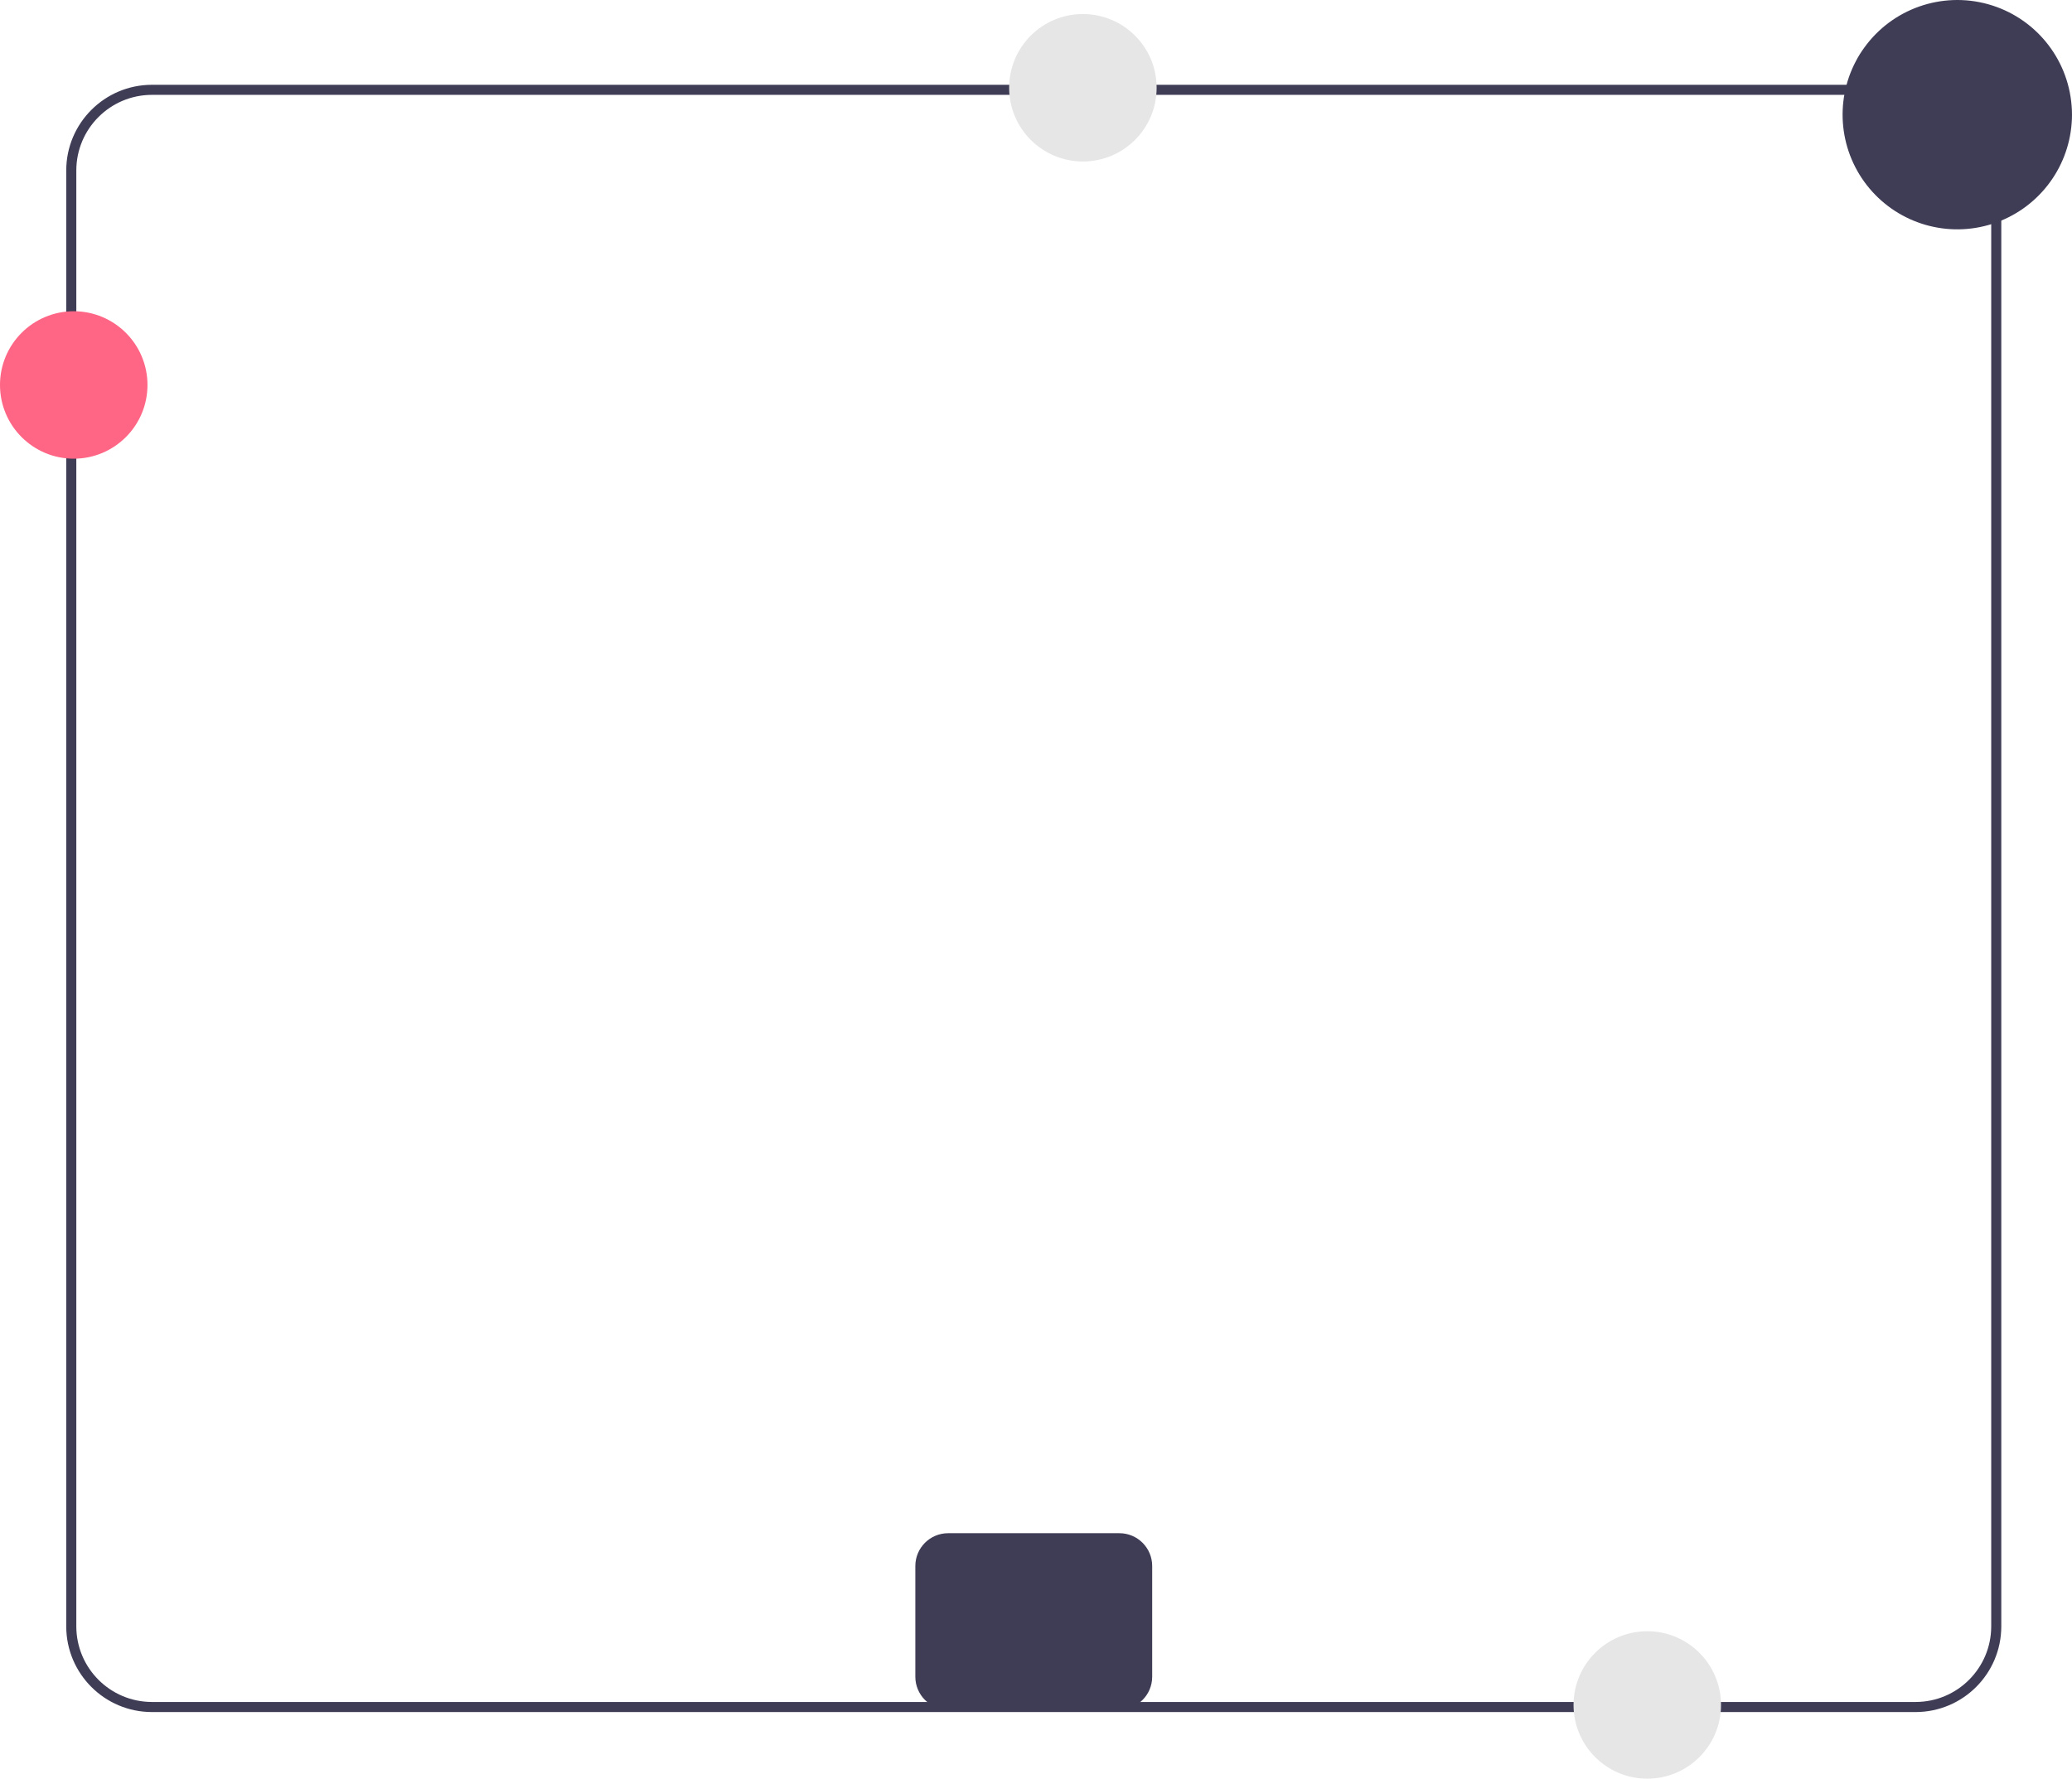
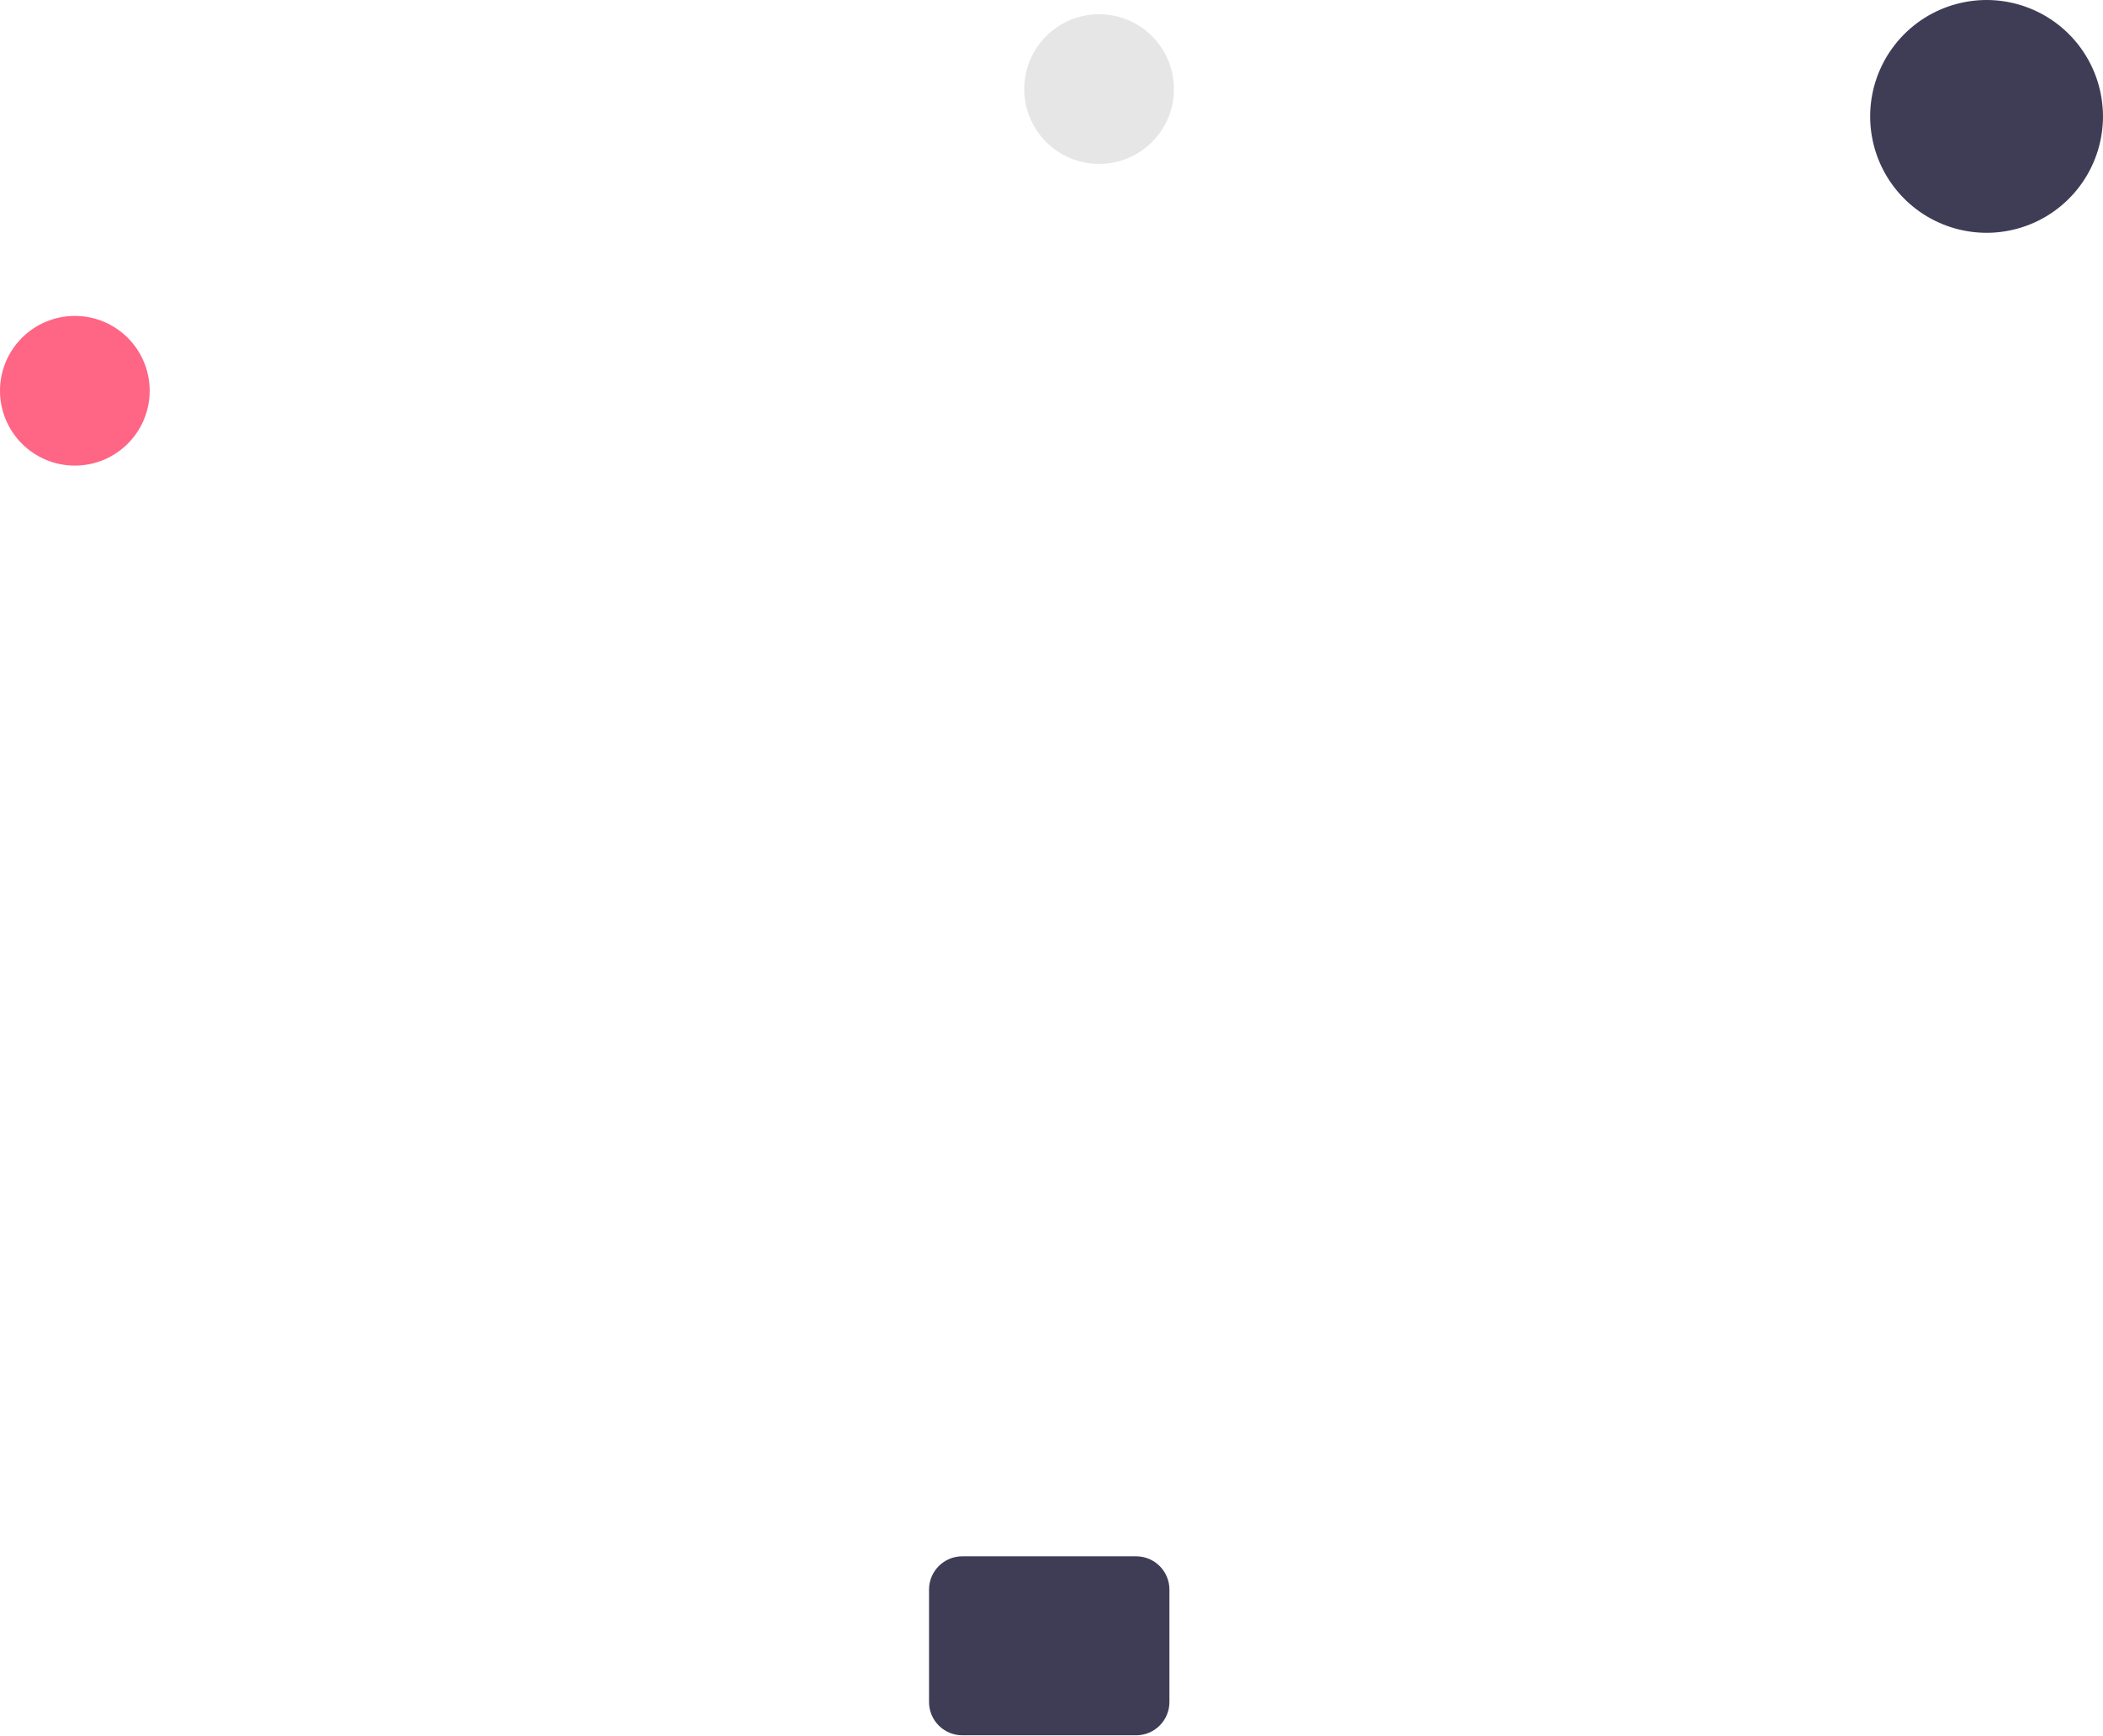
- <svg xmlns="http://www.w3.org/2000/svg" width="711.819" height="611.198" viewBox="0 0 711.819 611.198">
+ <svg xmlns="http://www.w3.org/2000/svg" width="711.819" height="587.44" viewBox="0 0 711.819 587.44">
  <g transform="translate(-36.277 -47.521)">
-     <path d="M829.107,741.311H223.195a29.463,29.463,0,0,1-29.43-29.43V211.571a29.463,29.463,0,0,1,29.43-29.43H829.107a29.463,29.463,0,0,1,29.43,29.43v500.31A29.463,29.463,0,0,1,829.107,741.311ZM223.195,185.6a26,26,0,0,0-25.968,25.968v500.31a26,26,0,0,0,25.968,25.968H829.107a26,26,0,0,0,25.968-25.968V211.571A26,26,0,0,0,829.107,185.6Z" transform="translate(-134.732 -105.483)" fill="#3f3d56" />
    <circle cx="25.332" cy="25.332" r="25.332" transform="translate(36.277 154.473)" fill="#ff6584" />
    <circle cx="25.332" cy="25.332" r="25.332" transform="translate(382.962 52.347)" fill="#e6e6e6" />
-     <circle cx="25.332" cy="25.332" r="25.332" transform="translate(576.854 608.055)" fill="#e6e6e6" />
    <path d="M432.377,530.232h-58.86a11.266,11.266,0,0,1-11.253-11.253V480.893a11.266,11.266,0,0,1,11.253-11.253h58.86a11.266,11.266,0,0,1,11.253,11.253v38.086A11.266,11.266,0,0,1,432.377,530.232Z" transform="translate(-11.529 104.729)" fill="#3f3d56" />
    <path d="M625.083,204.718c0,.971-.028,1.928-.113,2.871a39.4,39.4,0,1,1-74.138-21.265,36.2,36.2,0,0,1,2.9-4.658,39.39,39.39,0,0,1,71.211,19.843C625.041,202.565,625.083,203.634,625.083,204.718Z" transform="translate(123.012 -117.789)" fill="#3f3d56" />
  </g>
</svg>
